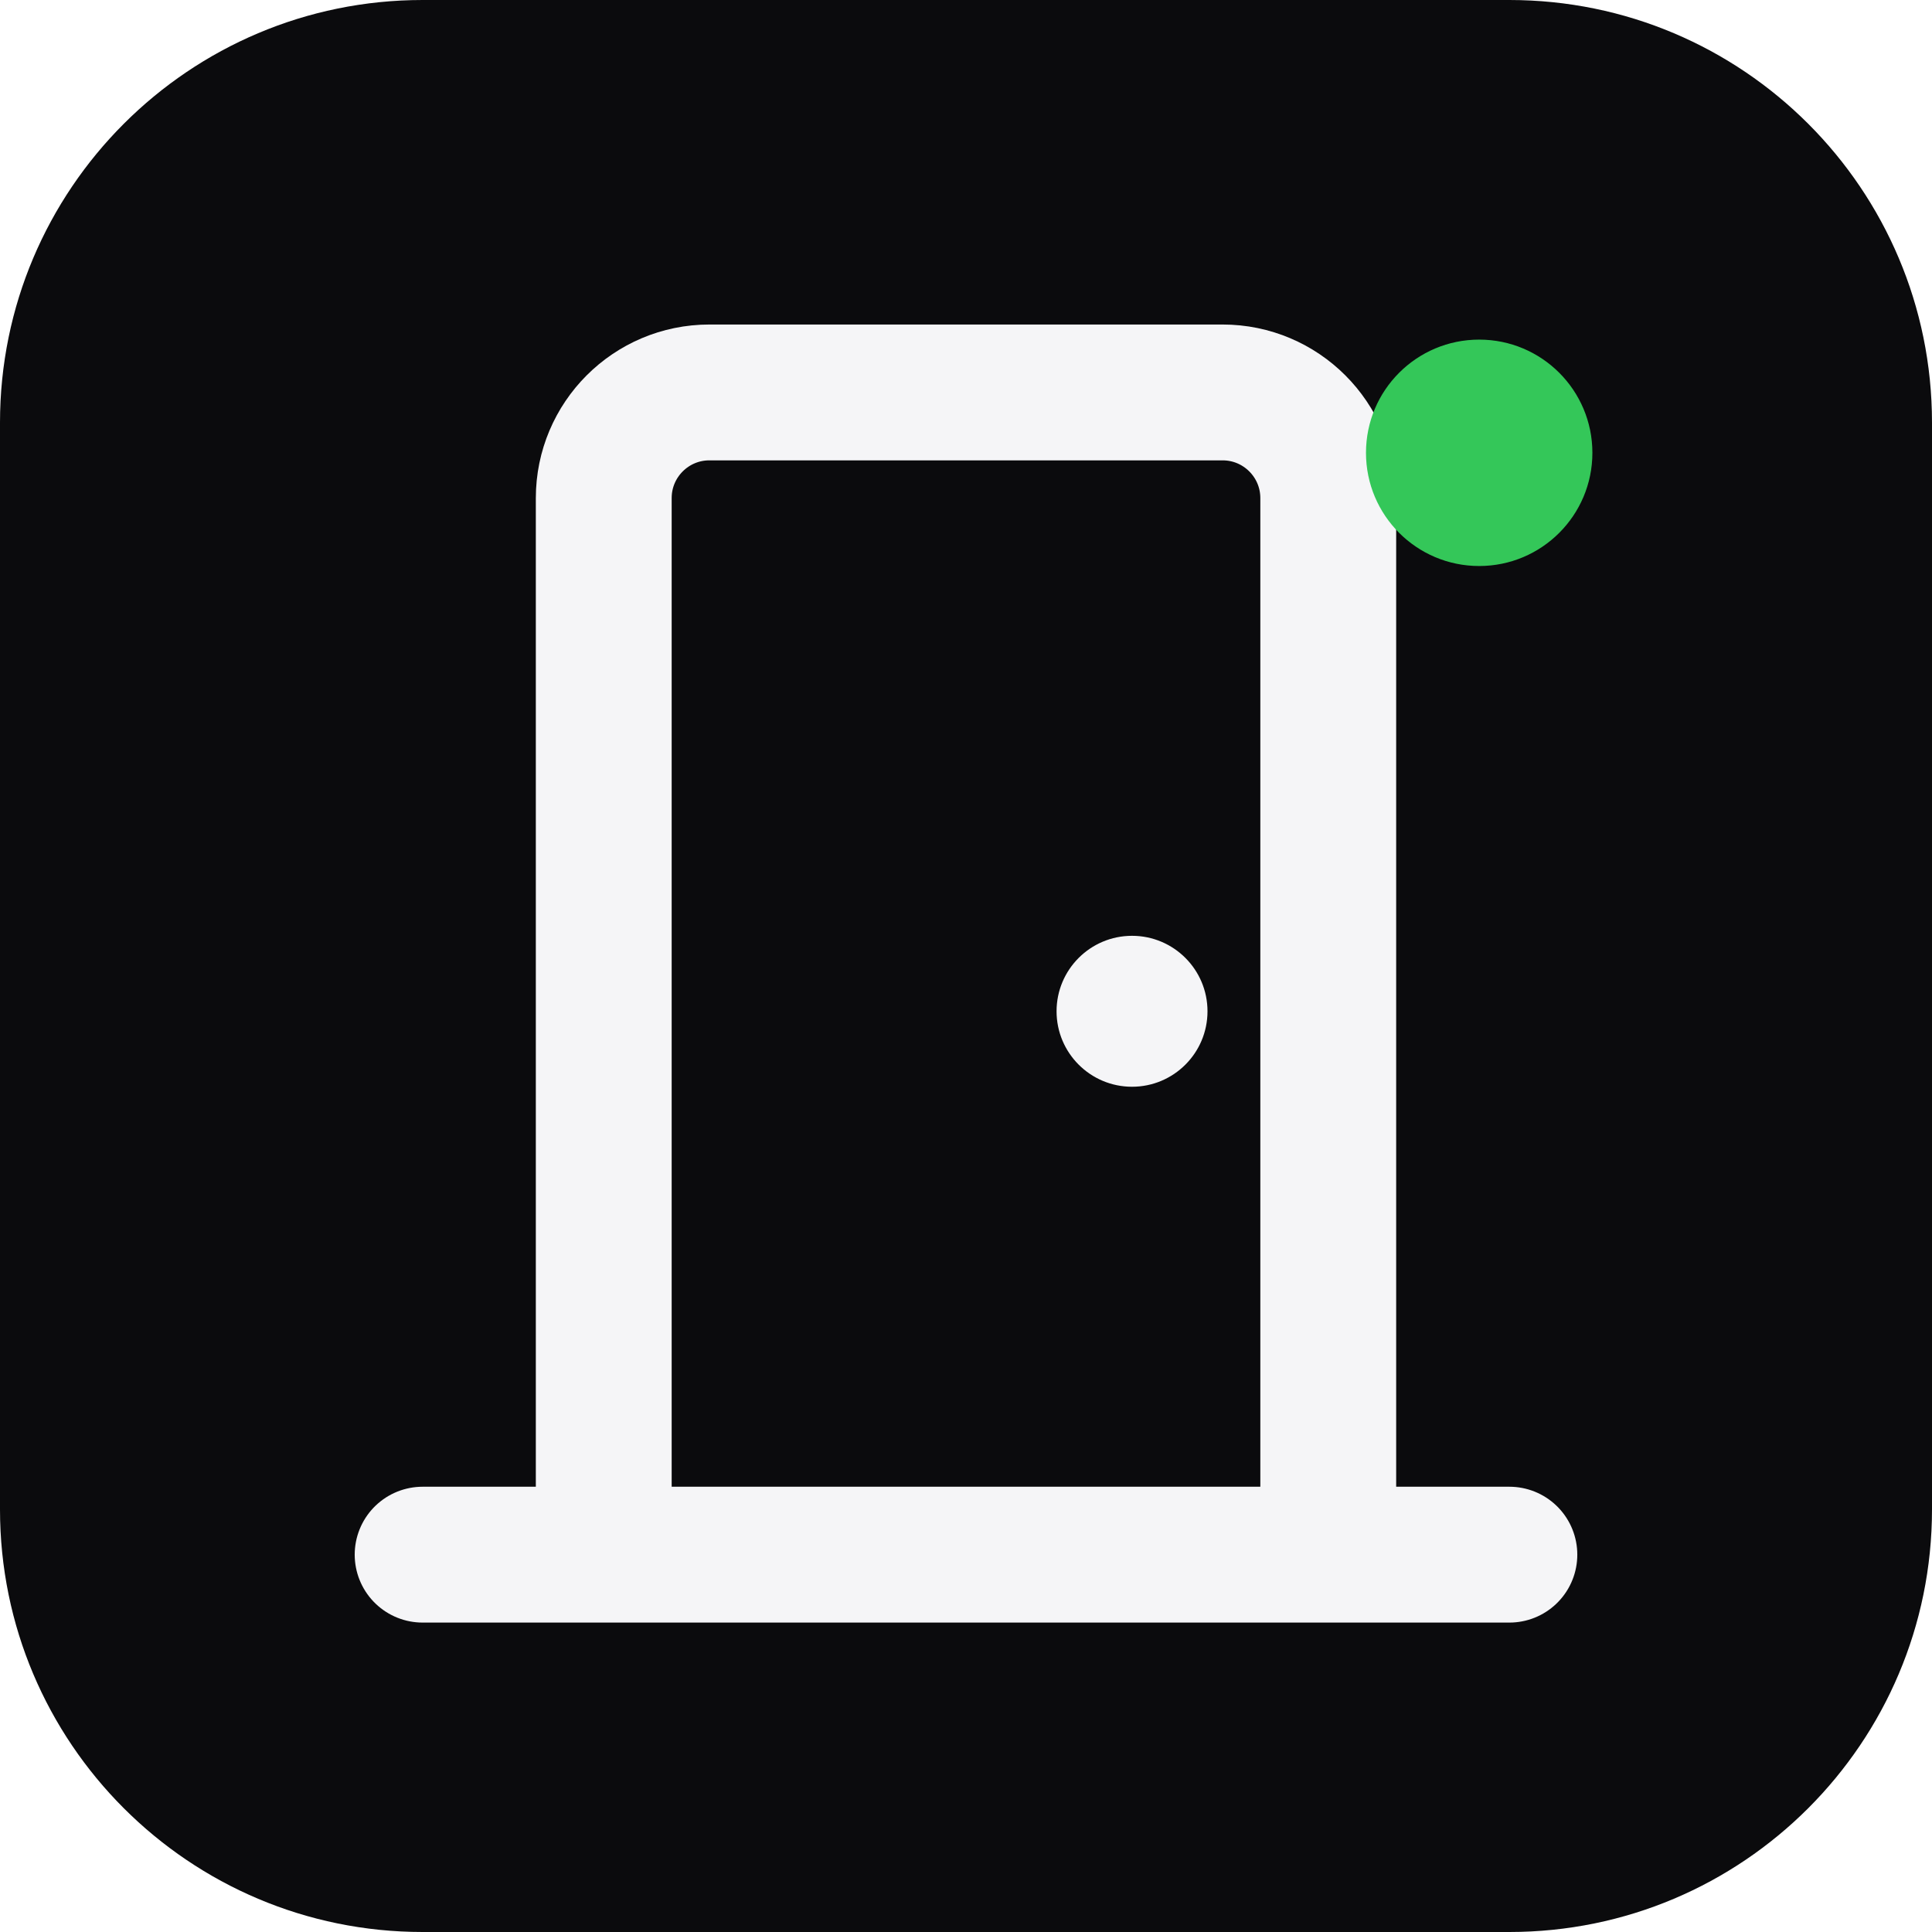
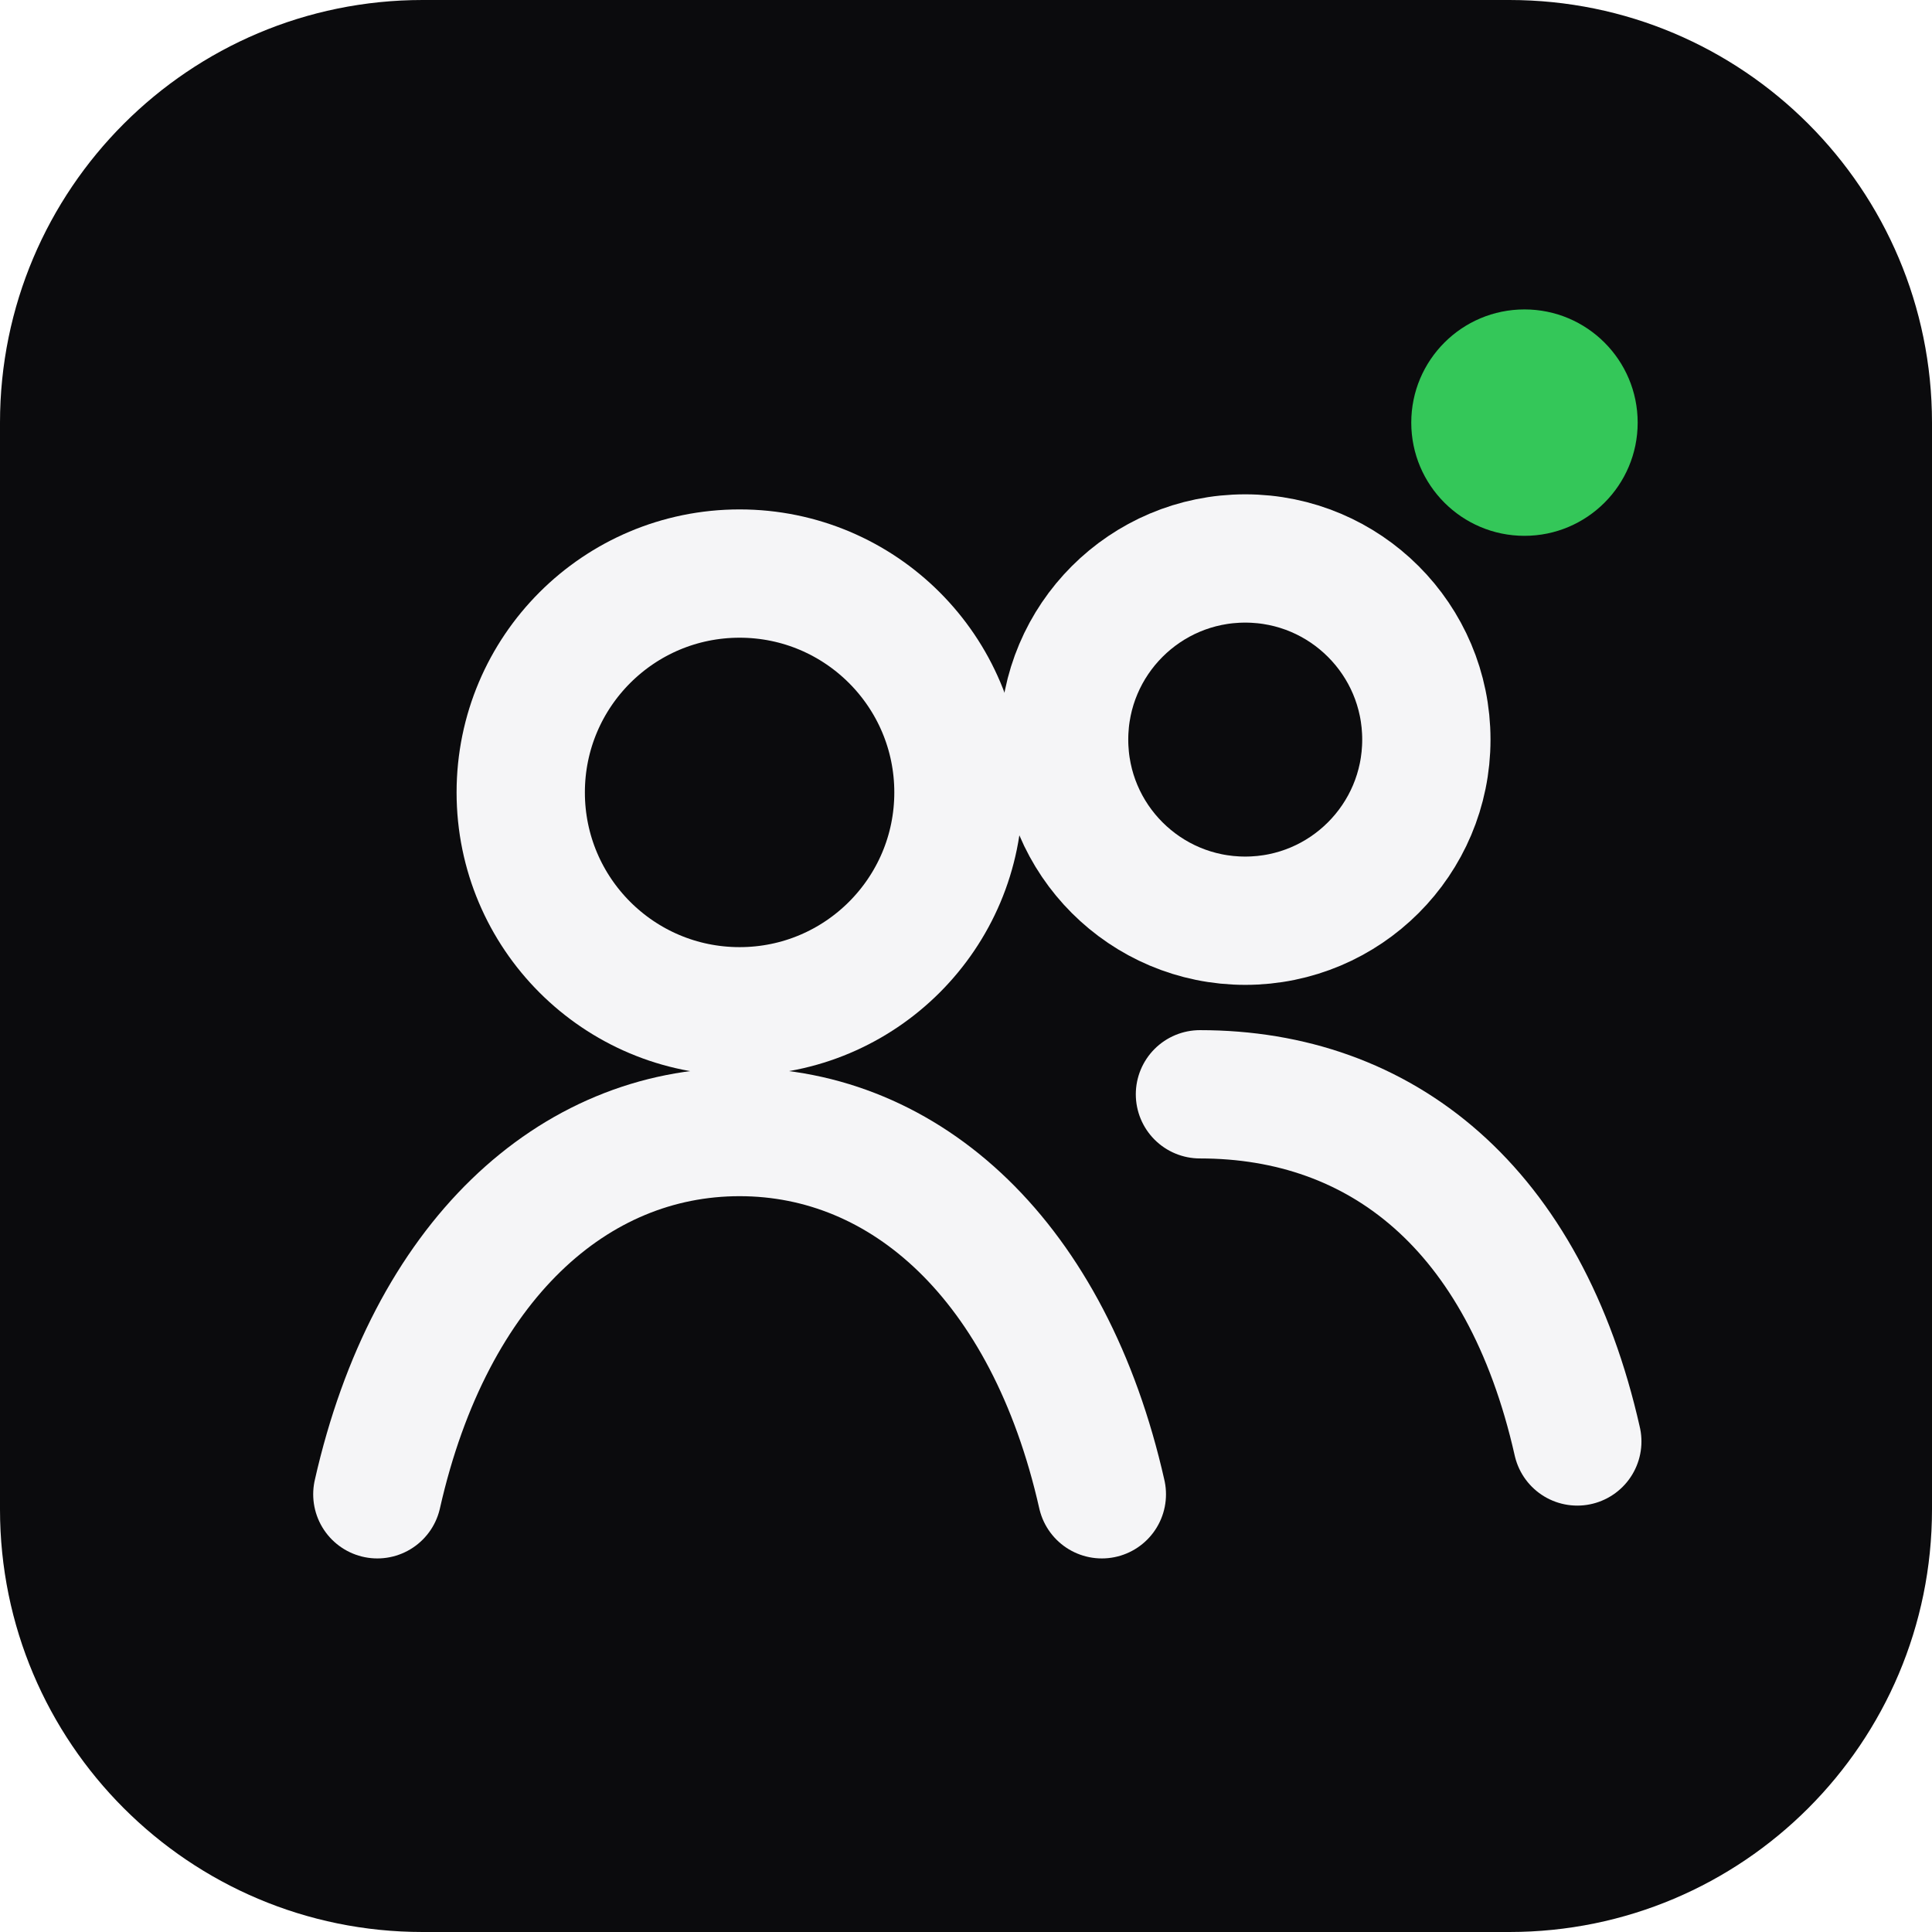
<svg xmlns="http://www.w3.org/2000/svg" viewBox="0 0 512 512">
  <rect width="512" height="512" rx="112" fill="#0b0b0d" />
-   <path d="M160 412V132a28 28 0 0 1 28-28h136a28 28 0 0 1 28 28v280" fill="none" stroke="#f5f5f7" stroke-width="36" stroke-linejoin="round" />
-   <path d="M112 412h288" stroke="#f5f5f7" stroke-width="36" stroke-linecap="round" />
-   <circle cx="300" cy="268" r="20" fill="#f5f5f7" />
-   <circle cx="392" cy="120" r="30" fill="#34c759" />
+   <g fill="none" stroke="#f5f5f7" stroke-width="34" stroke-linecap="round">
+     <circle cx="196" cy="210" r="58" />
+     <path d="M100 396c14-62 52-96 96-96s82 34 96 96" />
+     <circle cx="330" cy="196" r="48" />
+     <path d="M318 290c48 0 86 30 100 92" />
+   </g>
+   <circle cx="404" cy="112" r="30" fill="#34c759" />
</svg>
